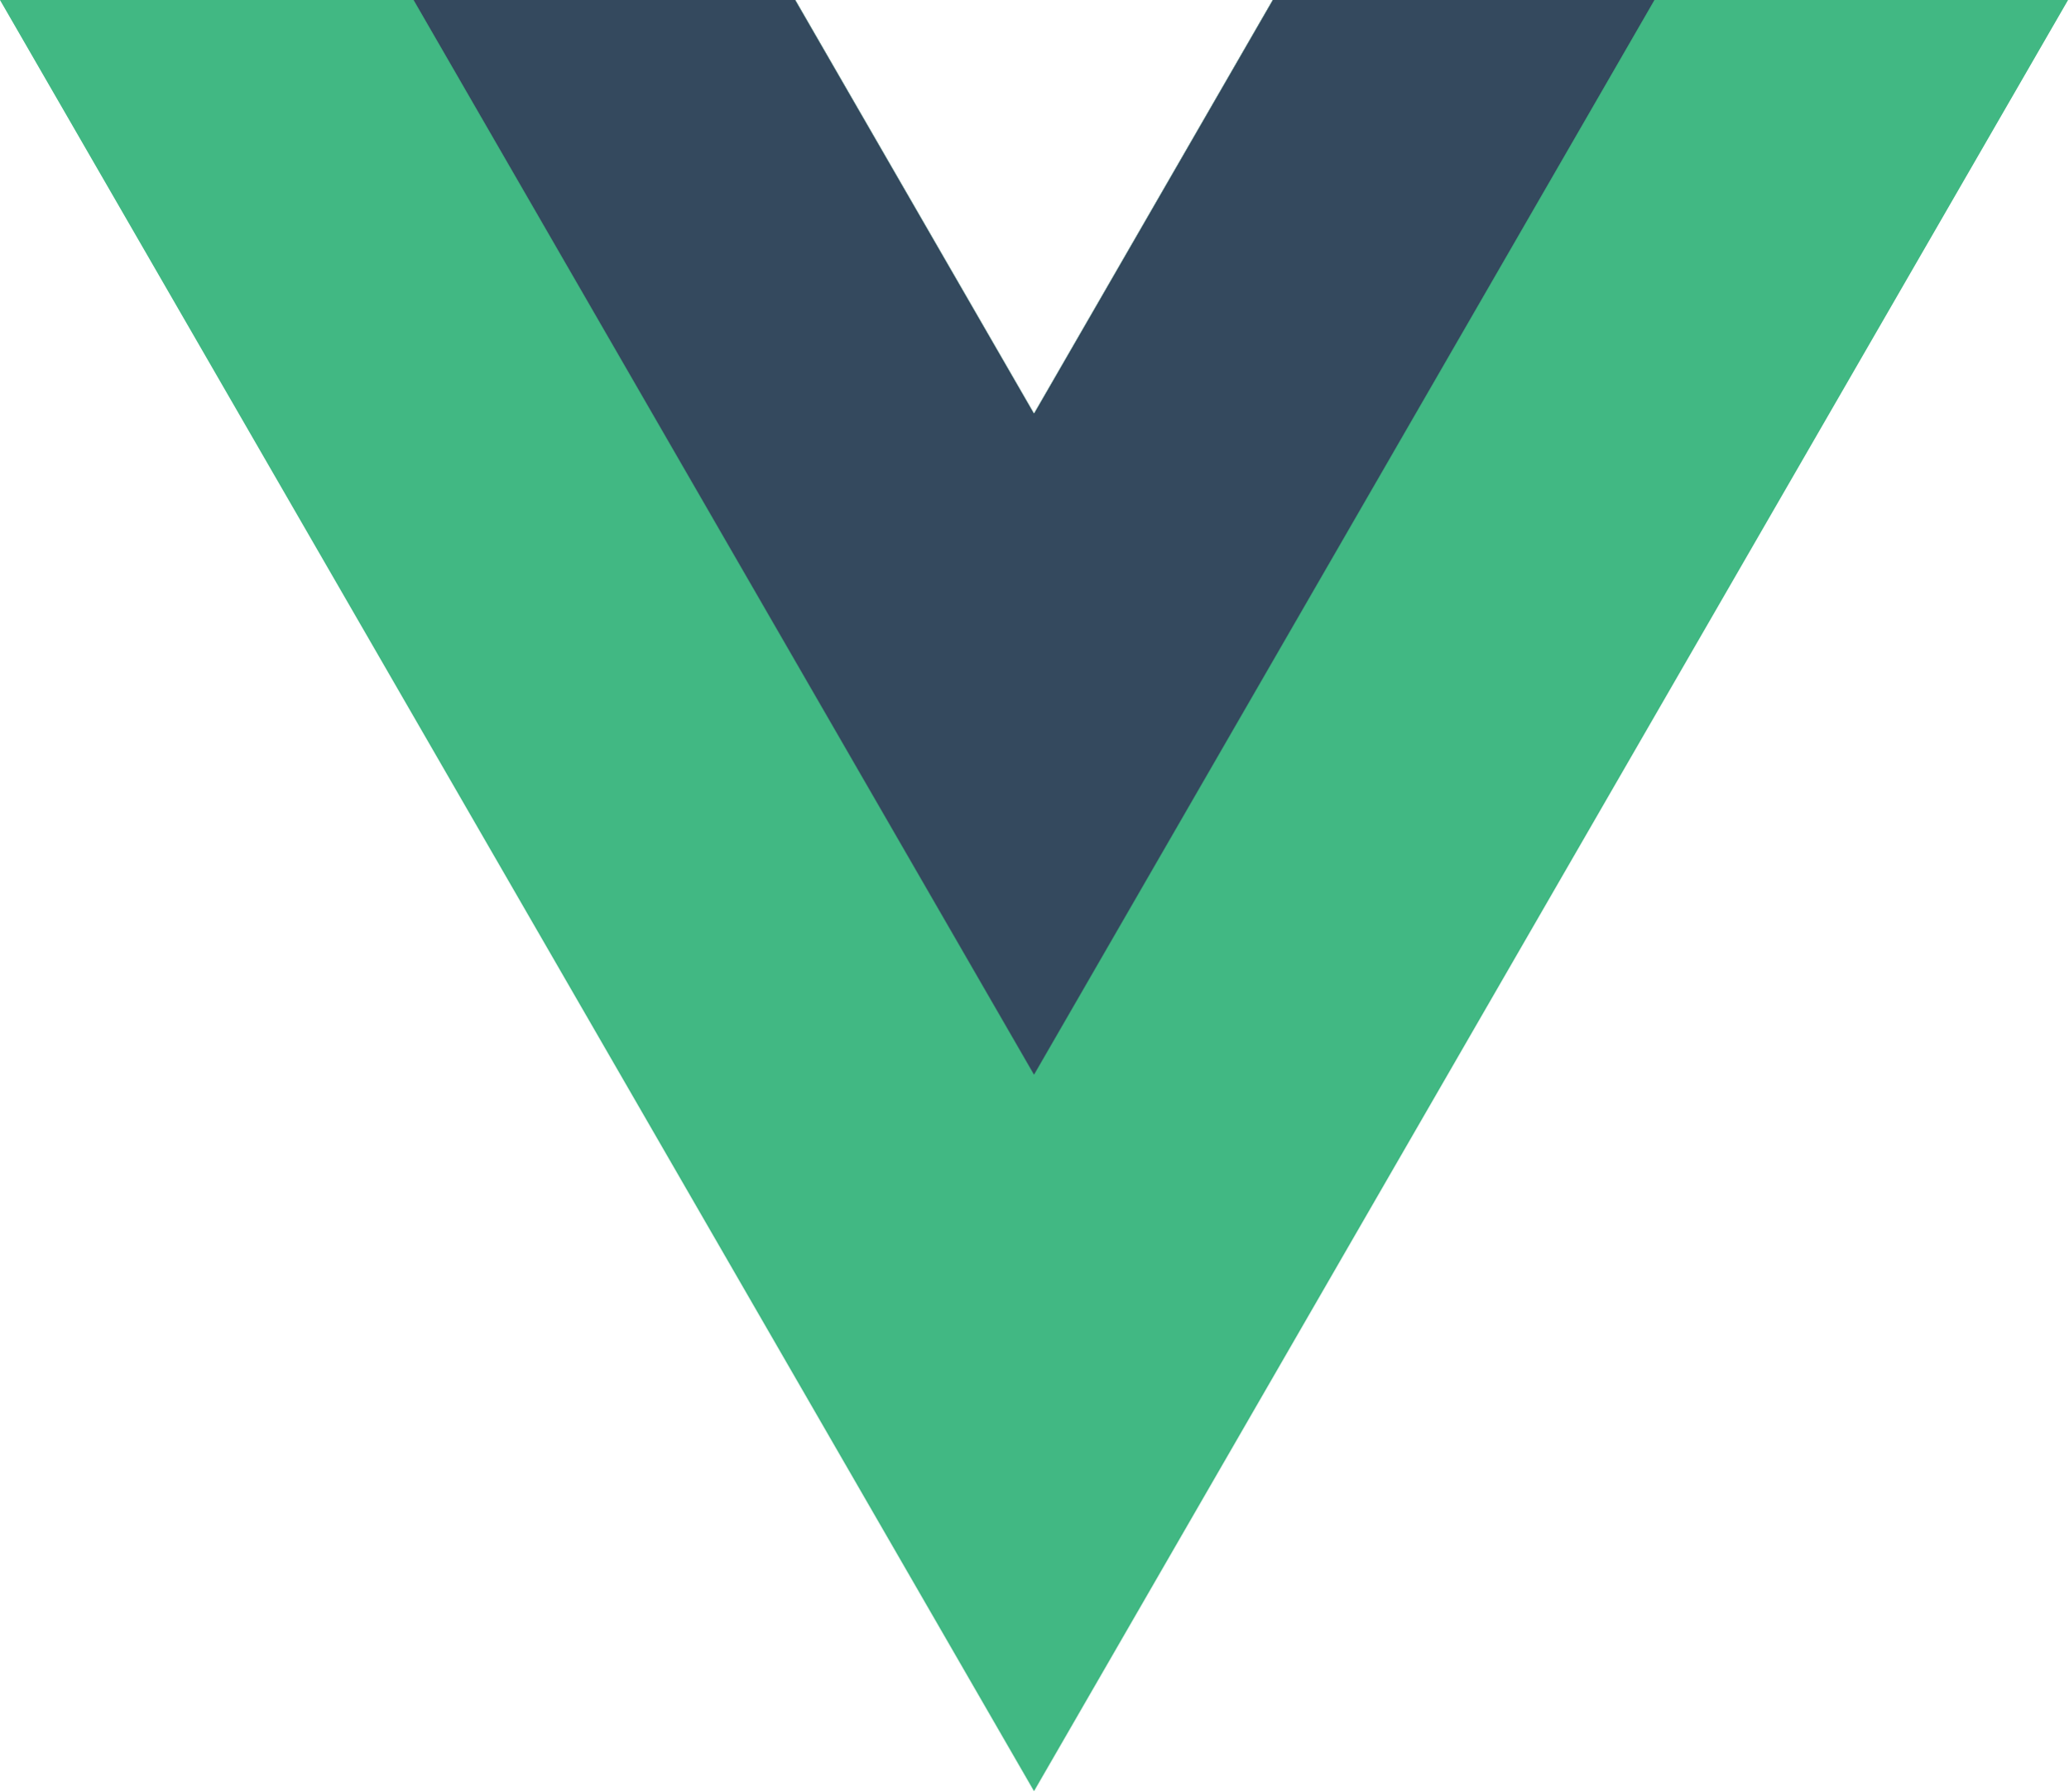
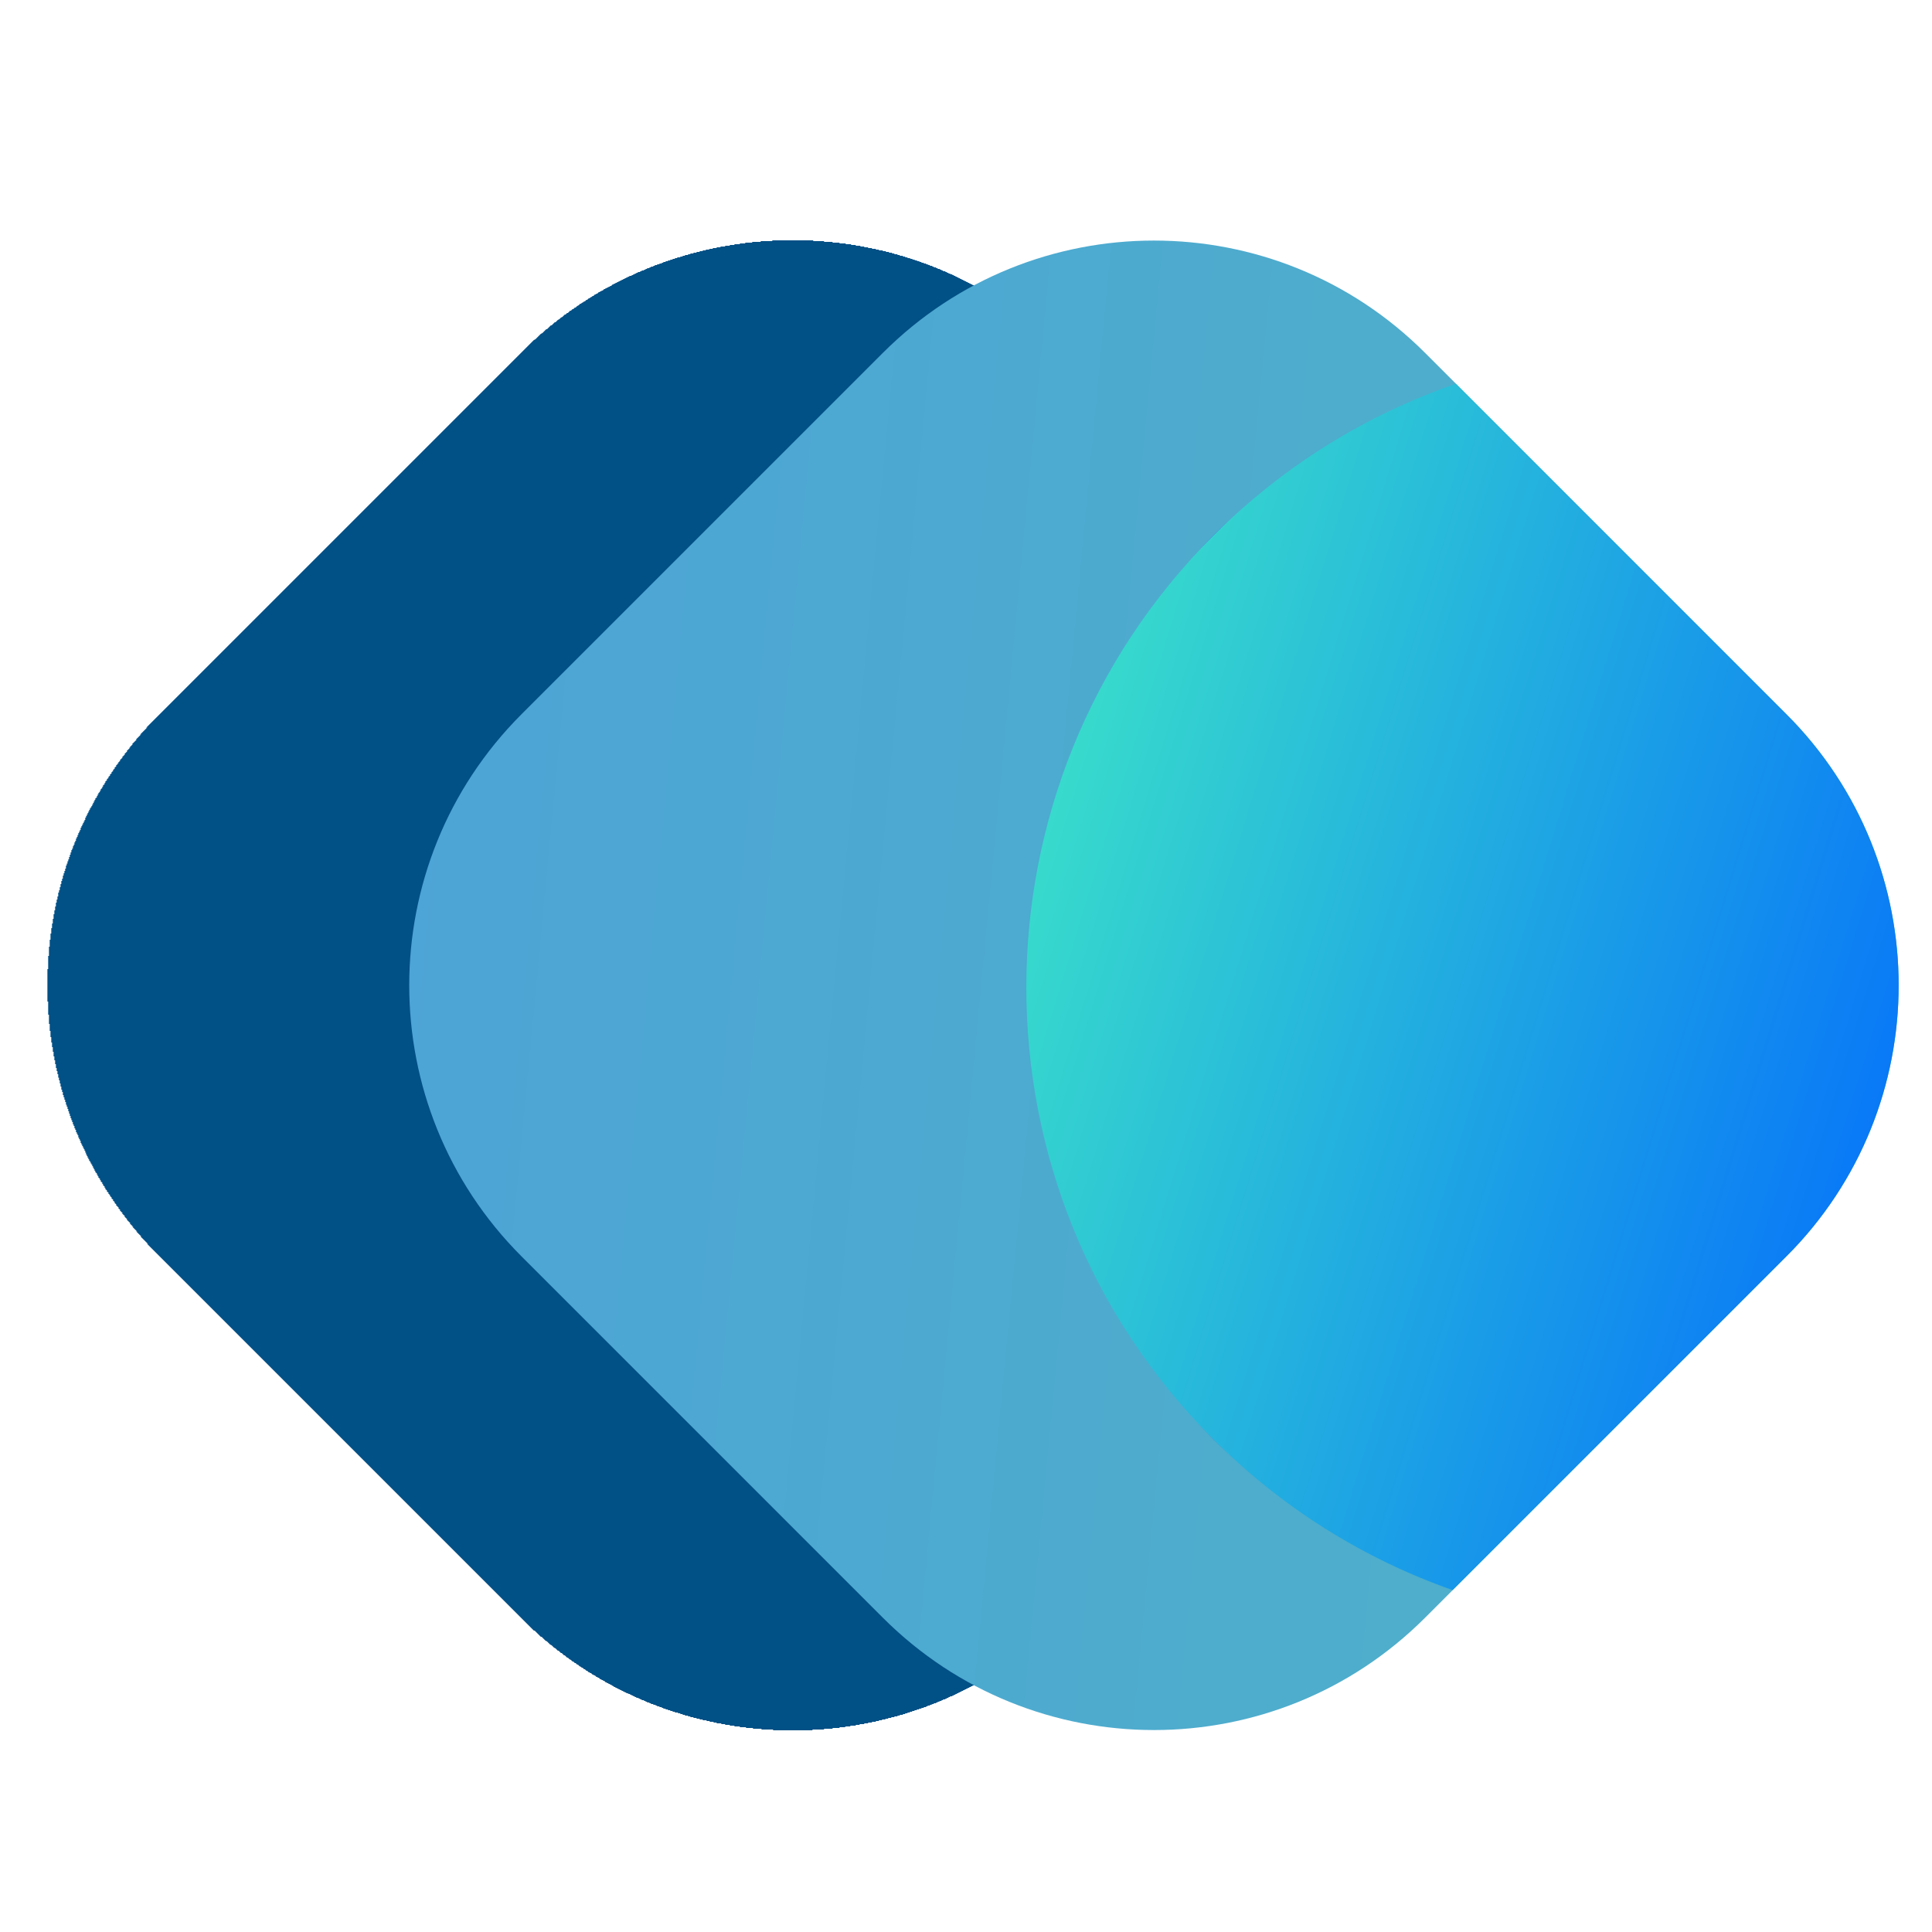
- <svg xmlns="http://www.w3.org/2000/svg" viewBox="0 0 261.76 226.69">
-   <path d="M161.096.001l-30.225 52.351L100.647.001H-.005l130.877 226.688L261.749.001z" fill="#41b883" />
-   <path d="M161.096.001l-30.225 52.351L100.647.001H52.346l78.526 136.01L209.398.001z" fill="#34495e" />
+ <svg xmlns="http://www.w3.org/2000/svg" width="378" height="378" fill="none">
+   <g mask="url(#b)" clip-path="url(#a)">
+     <defs>
+       <clipPath id="a" class="mask-clip-path">
+         <polyline points="0,0 378,0 378,378 0,378" />
+       </clipPath>
+       <filter id="c">
+         <feFlood flood-color="#fff" result="FloodResult" />
+         <feComposite in="FloodResult" in2="SourceGraphic" operator="in" result="comp" />
+       </filter>
+       <mask width="378" maskUnits="userSpaceOnUse" height="378" class="mask-shape" x="0" id="b" y="0">
+         <g filter="url(#c)">
+           <rect rx="0" ry="0" width="378" height="378" style="fill: rgb(177, 178, 181); fill-opacity: 1;" class="fills" />
+         </g>
+       </mask>
+     </defs>
+     <defs>
+       <linearGradient id="d" x1=".091" y1=".038" x2=".815" y2=".914">
+         <stop offset="0" stop-color="#4da4d6" />
+         <stop offset="1" stop-color="#4eb1c8" />
+       </linearGradient>
+       <pattern patternUnits="userSpaceOnUse" x="100.777" y="67.777" width="250" height="250" id="e">
+         <rect width="250" height="250" style="fill: url(&quot;#d&quot;);" />
+       </pattern>
+       <filter id="f" x="-.46" y="-.46" width="1.72" height="1.72" filterUnits="objectBoundingBox" color-interpolation-filters="sRGB">
+         <feFlood flood-opacity="0" result="BackgroundImageFix" />
+         <feColorMatrix in="SourceAlpha" values="0 0 0 0 0 0 0 0 0 0 0 0 0 0 0 0 0 0 127 0" />
+         <feOffset dx="-50" dy="-50" />
+         <feGaussianBlur />
+         <feColorMatrix values="0 0 0 0 0.004 0 0 0 0 0.314 0 0 0 0 0.525 0 0 0 1 0" />
+         <feBlend in2="BackgroundImageFix" result="filter_d1df2f5b-a5b8-8064-8004-4b3acb49bff8" />
+         <feBlend in="SourceGraphic" in2="filter_d1df2f5b-a5b8-8064-8004-4b3acb49bff8" result="shape" />
+       </filter>
+     </defs>
+     <rect width="250" height="250" x="100.777" transform="rotate(-45 225.777 192.777)" ry="75" fill="url(#e)" rx="75" filter="url(#f)" y="67.777" class="fills" />
+     <defs>
+       <linearGradient id="g" x1=".854" y1="-.208" x2=".146" y2="1.124">
+         <stop offset="0" stop-color="#49ffbc" />
+         <stop offset="1" stop-color="#06f" />
+       </linearGradient>
+       <pattern patternUnits="userSpaceOnUse" x="185.98" y="103.5" width="179.594" height="178.985" patternTransform="scale(-1 1) rotate(45 0 -472.792)" id="h">
+         <rect width="179.594" height="178.985" style="fill: url(&quot;#g&quot;);" />
+       </pattern>
+     </defs>
+     <path d="m284.858 75.081 64.662 64.663c29.27 29.269 29.27 76.796 0 106.066l-65.301 65.301c-17.107-6.009-33.163-15.847-46.831-29.515-48.783-48.783-48.783-127.994 0-176.777 13.838-13.838 30.125-23.75 47.47-29.738Z" fill="url(#h)" class="fills" />
+   </g>
</svg>
